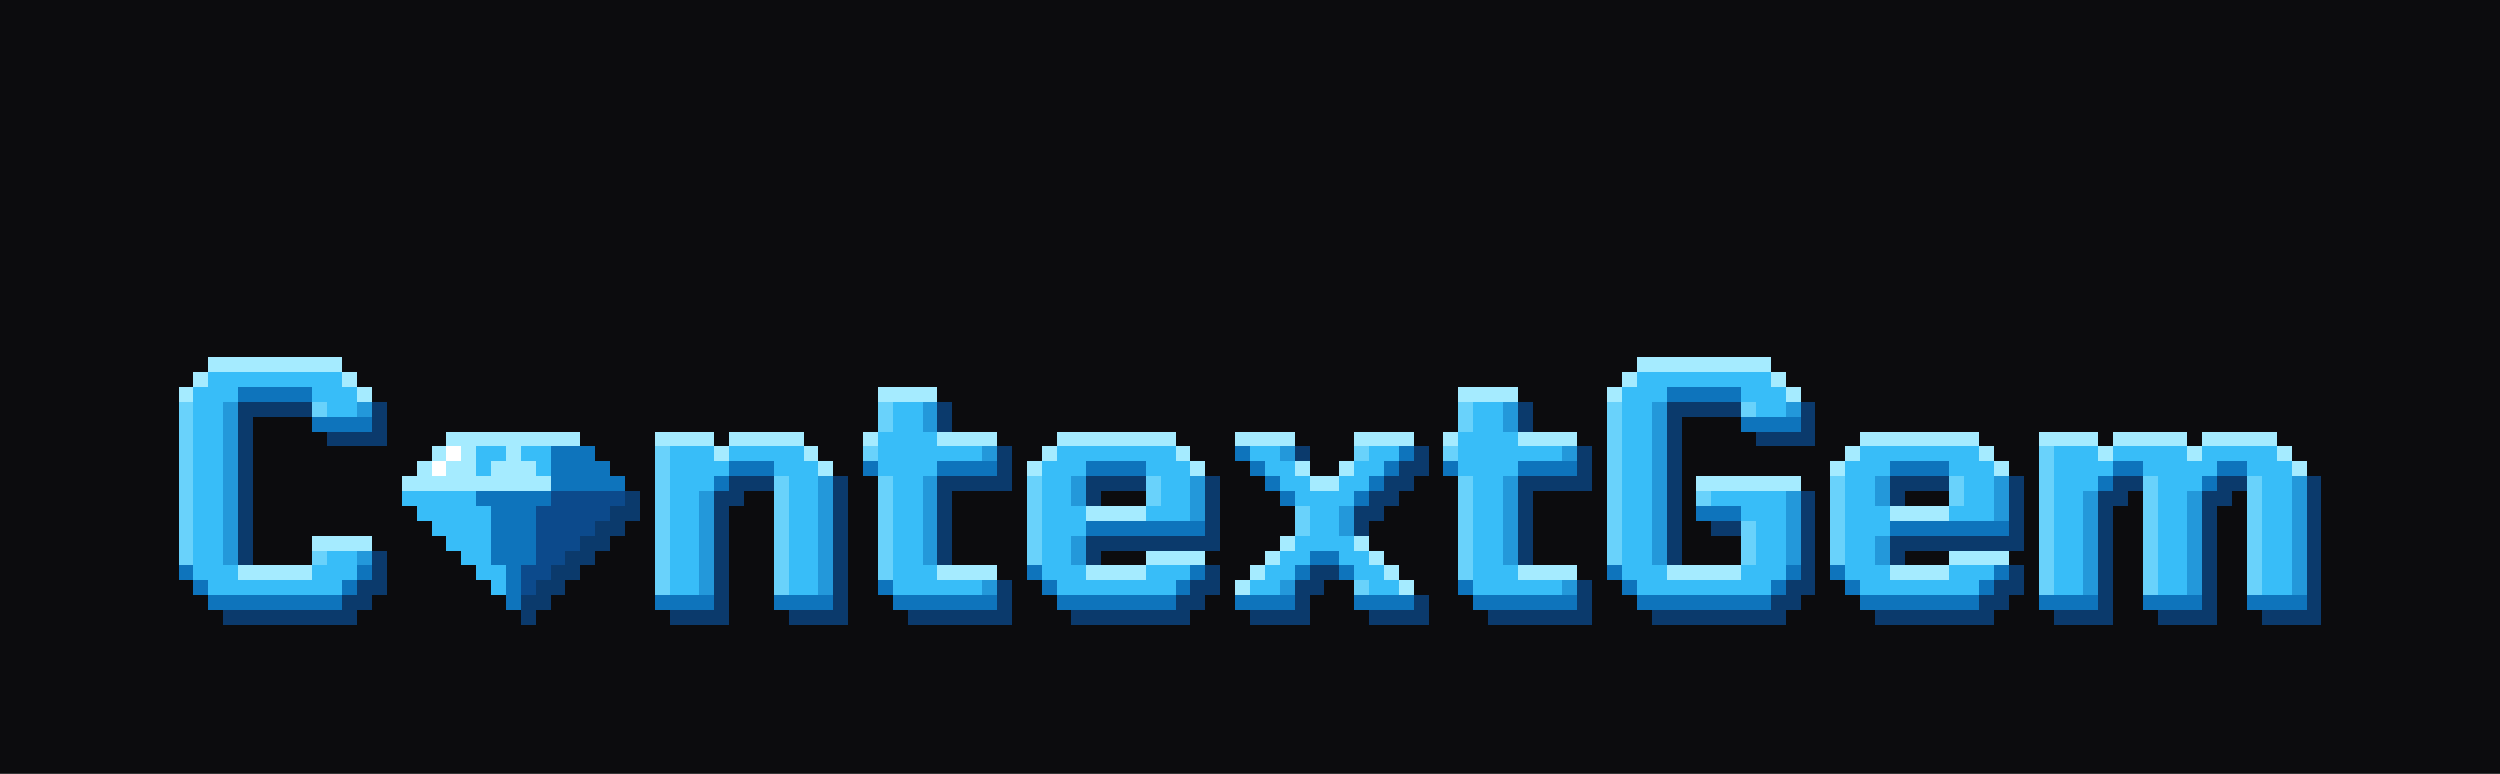
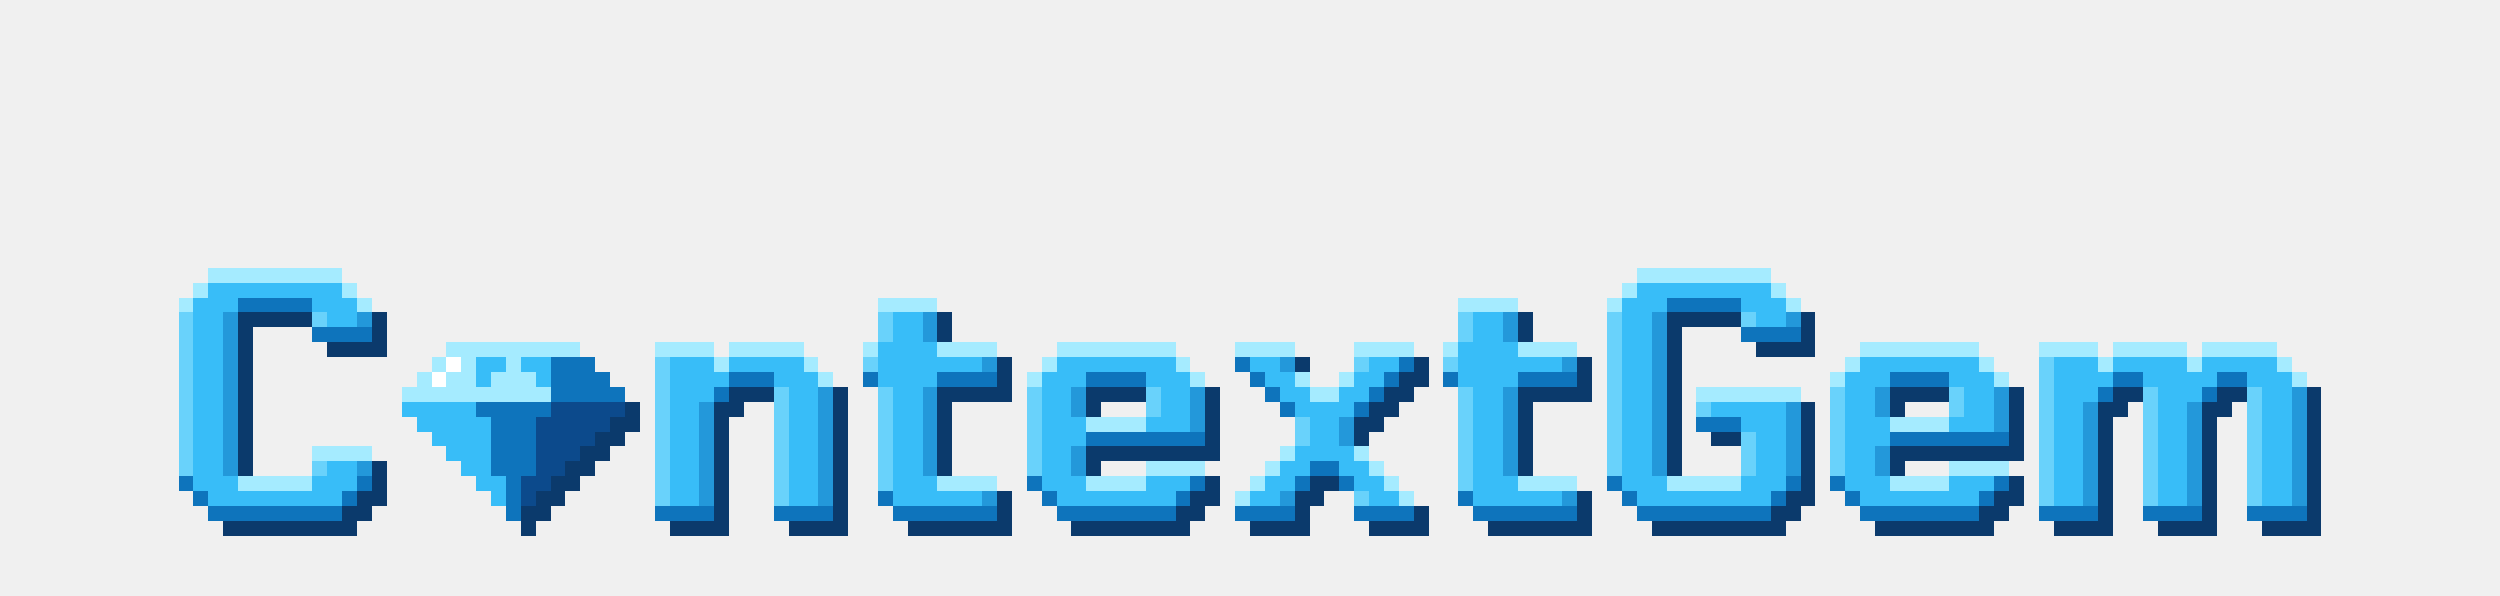
- <svg xmlns="http://www.w3.org/2000/svg" width="336" height="104" viewBox="0 0 336 104" role="img" aria-labelledby="t">
-   <path d="M0 0H336V104H0Z" fill="#0c0c0e" />
-   <g transform="translate(24 48) scale(2)" shape-rendering="crispEdges">
+ <svg xmlns="http://www.w3.org/2000/svg" width="336" height="80" viewBox="0 0 336 80" role="img" aria-labelledby="t">
+   <g transform="translate(24 36) scale(2)" shape-rendering="crispEdges">
    <path fill="#a5ebff" d="M2 0h9v1h-9zM98 0h9v1h-9zM1 1h1v1h-1zM11 1h1v1h-1zM97 1h1v1h-1zM107 1h1v1h-1zM0 2h1v1h-1zM12 2h1v1h-1zM47 2h4v1h-4zM86 2h4v1h-4zM96 2h1v1h-1zM108 2h1v1h-1zM18 5h9v1h-9zM32 5h4v1h-4zM37 5h5v1h-5zM46 5h1v1h-1zM51 5h4v1h-4zM59 5h8v1h-8zM71 5h4v1h-4zM79 5h4v1h-4zM85 5h1v1h-1zM90 5h4v1h-4zM113 5h8v1h-8zM125 5h4v1h-4zM130 5h5v1h-5zM136 5h5v1h-5zM17 6h1v1h-1zM19 6h1v1h-1zM22 6h1v1h-1zM36 6h1v1h-1zM42 6h1v1h-1zM58 6h1v1h-1zM67 6h1v1h-1zM112 6h1v1h-1zM121 6h1v1h-1zM129 6h1v1h-1zM135 6h1v1h-1zM141 6h1v1h-1zM16 7h1v1h-1zM18 7h2v1h-2zM21 7h3v1h-3zM43 7h1v1h-1zM57 7h1v1h-1zM68 7h1v1h-1zM75 7h1v1h-1zM78 7h1v1h-1zM111 7h1v1h-1zM122 7h1v1h-1zM142 7h1v1h-1zM15 8h10v1h-10zM76 8h2v1h-2zM102 8h7v1h-7zM61 10h4v1h-4zM115 10h4v1h-4zM9 12h4v1h-4zM74 12h1v1h-1zM79 12h1v1h-1zM65 13h4v1h-4zM73 13h1v1h-1zM80 13h1v1h-1zM119 13h4v1h-4zM4 14h5v1h-5zM51 14h4v1h-4zM61 14h4v1h-4zM72 14h1v1h-1zM81 14h1v1h-1zM90 14h4v1h-4zM100 14h5v1h-5zM115 14h4v1h-4zM71 15h1v1h-1zM82 15h1v1h-1z" />
    <path fill="#38bdf8" d="M2 1h9v1h-9zM98 1h9v1h-9zM1 2h3v1h-3zM9 2h3v1h-3zM97 2h3v1h-3zM105 2h3v1h-3zM1 3h2v1h-2zM10 3h2v1h-2zM48 3h2v1h-2zM87 3h2v1h-2zM97 3h2v1h-2zM106 3h2v1h-2zM1 4h2v1h-2zM48 4h2v1h-2zM87 4h2v1h-2zM97 4h2v1h-2zM1 5h2v1h-2zM47 5h4v1h-4zM86 5h4v1h-4zM97 5h2v1h-2zM1 6h2v1h-2zM20 6h2v1h-2zM23 6h2v1h-2zM33 6h3v1h-3zM37 6h5v1h-5zM47 6h7v1h-7zM59 6h8v1h-8zM72 6h2v1h-2zM80 6h2v1h-2zM86 6h7v1h-7zM97 6h2v1h-2zM113 6h8v1h-8zM126 6h3v1h-3zM130 6h5v1h-5zM136 6h5v1h-5zM1 7h2v1h-2zM20 7h1v1h-1zM24 7h1v1h-1zM33 7h4v1h-4zM40 7h3v1h-3zM47 7h4v1h-4zM58 7h3v1h-3zM65 7h3v1h-3zM73 7h2v1h-2zM79 7h2v1h-2zM86 7h4v1h-4zM97 7h2v1h-2zM112 7h3v1h-3zM119 7h3v1h-3zM126 7h4v1h-4zM132 7h5v1h-5zM139 7h3v1h-3zM1 8h2v1h-2zM33 8h3v1h-3zM41 8h2v1h-2zM48 8h2v1h-2zM58 8h2v1h-2zM66 8h2v1h-2zM74 8h2v1h-2zM78 8h2v1h-2zM87 8h2v1h-2zM97 8h2v1h-2zM112 8h2v1h-2zM120 8h2v1h-2zM126 8h3v1h-3zM133 8h3v1h-3zM140 8h2v1h-2zM1 9h2v1h-2zM15 9h5v1h-5zM33 9h2v1h-2zM41 9h2v1h-2zM48 9h2v1h-2zM58 9h2v1h-2zM66 9h2v1h-2zM75 9h4v1h-4zM87 9h2v1h-2zM97 9h2v1h-2zM103 9h5v1h-5zM112 9h2v1h-2zM120 9h2v1h-2zM126 9h2v1h-2zM133 9h2v1h-2zM140 9h2v1h-2zM1 10h2v1h-2zM16 10h5v1h-5zM33 10h2v1h-2zM41 10h2v1h-2zM48 10h2v1h-2zM58 10h3v1h-3zM65 10h3v1h-3zM76 10h2v1h-2zM87 10h2v1h-2zM97 10h2v1h-2zM105 10h3v1h-3zM112 10h3v1h-3zM119 10h3v1h-3zM126 10h2v1h-2zM133 10h2v1h-2zM140 10h2v1h-2zM1 11h2v1h-2zM17 11h4v1h-4zM33 11h2v1h-2zM41 11h2v1h-2zM48 11h2v1h-2zM58 11h3v1h-3zM76 11h2v1h-2zM87 11h2v1h-2zM97 11h2v1h-2zM106 11h2v1h-2zM112 11h3v1h-3zM126 11h2v1h-2zM133 11h2v1h-2zM140 11h2v1h-2zM1 12h2v1h-2zM18 12h3v1h-3zM33 12h2v1h-2zM41 12h2v1h-2zM48 12h2v1h-2zM58 12h2v1h-2zM75 12h4v1h-4zM87 12h2v1h-2zM97 12h2v1h-2zM106 12h2v1h-2zM112 12h2v1h-2zM126 12h2v1h-2zM133 12h2v1h-2zM140 12h2v1h-2zM1 13h2v1h-2zM10 13h2v1h-2zM19 13h2v1h-2zM33 13h2v1h-2zM41 13h2v1h-2zM48 13h2v1h-2zM58 13h2v1h-2zM74 13h2v1h-2zM78 13h2v1h-2zM87 13h2v1h-2zM97 13h2v1h-2zM106 13h2v1h-2zM112 13h2v1h-2zM126 13h2v1h-2zM133 13h2v1h-2zM140 13h2v1h-2zM1 14h3v1h-3zM9 14h3v1h-3zM20 14h2v1h-2zM33 14h2v1h-2zM41 14h2v1h-2zM48 14h3v1h-3zM58 14h3v1h-3zM65 14h3v1h-3zM73 14h2v1h-2zM79 14h2v1h-2zM87 14h3v1h-3zM97 14h3v1h-3zM105 14h3v1h-3zM112 14h3v1h-3zM119 14h3v1h-3zM126 14h2v1h-2zM133 14h2v1h-2zM140 14h2v1h-2zM2 15h9v1h-9zM21 15h1v1h-1zM33 15h2v1h-2zM41 15h2v1h-2zM48 15h6v1h-6zM59 15h8v1h-8zM72 15h2v1h-2zM80 15h2v1h-2zM87 15h6v1h-6zM98 15h9v1h-9zM113 15h8v1h-8zM126 15h2v1h-2zM133 15h2v1h-2zM140 15h2v1h-2z" />
    <path fill="#0e74bc" d="M4 2h5v1h-5zM100 2h5v1h-5zM9 4h4v1h-4zM105 4h4v1h-4zM25 6h3v1h-3zM71 6h1v1h-1zM82 6h1v1h-1zM25 7h4v1h-4zM37 7h3v1h-3zM46 7h1v1h-1zM51 7h4v1h-4zM61 7h4v1h-4zM72 7h1v1h-1zM81 7h1v1h-1zM85 7h1v1h-1zM90 7h4v1h-4zM115 7h4v1h-4zM130 7h2v1h-2zM137 7h2v1h-2zM25 8h5v1h-5zM36 8h1v1h-1zM73 8h1v1h-1zM80 8h1v1h-1zM129 8h1v1h-1zM136 8h1v1h-1zM20 9h5v1h-5zM74 9h1v1h-1zM79 9h1v1h-1zM21 10h3v1h-3zM102 10h3v1h-3zM21 11h3v1h-3zM61 11h8v1h-8zM115 11h8v1h-8zM21 12h3v1h-3zM21 13h3v1h-3zM76 13h2v1h-2zM0 14h1v1h-1zM12 14h1v1h-1zM22 14h1v1h-1zM57 14h1v1h-1zM68 14h1v1h-1zM75 14h1v1h-1zM78 14h1v1h-1zM96 14h1v1h-1zM108 14h1v1h-1zM111 14h1v1h-1zM122 14h1v1h-1zM1 15h1v1h-1zM11 15h1v1h-1zM22 15h1v1h-1zM47 15h1v1h-1zM58 15h1v1h-1zM67 15h1v1h-1zM86 15h1v1h-1zM97 15h1v1h-1zM107 15h1v1h-1zM112 15h1v1h-1zM121 15h1v1h-1zM2 16h9v1h-9zM22 16h1v1h-1zM32 16h4v1h-4zM40 16h4v1h-4zM48 16h7v1h-7zM59 16h8v1h-8zM71 16h4v1h-4zM79 16h4v1h-4zM87 16h7v1h-7zM98 16h9v1h-9zM113 16h8v1h-8zM125 16h4v1h-4zM132 16h4v1h-4zM139 16h4v1h-4z" />
    <path fill="#69d2fb" d="M0 3h1v1h-1zM9 3h1v1h-1zM47 3h1v1h-1zM86 3h1v1h-1zM96 3h1v1h-1zM105 3h1v1h-1zM0 4h1v1h-1zM47 4h1v1h-1zM86 4h1v1h-1zM96 4h1v1h-1zM0 5h1v1h-1zM96 5h1v1h-1zM0 6h1v1h-1zM32 6h1v1h-1zM46 6h1v1h-1zM79 6h1v1h-1zM85 6h1v1h-1zM96 6h1v1h-1zM125 6h1v1h-1zM0 7h1v1h-1zM32 7h1v1h-1zM96 7h1v1h-1zM125 7h1v1h-1zM0 8h1v1h-1zM32 8h1v1h-1zM40 8h1v1h-1zM47 8h1v1h-1zM57 8h1v1h-1zM65 8h1v1h-1zM86 8h1v1h-1zM96 8h1v1h-1zM111 8h1v1h-1zM119 8h1v1h-1zM125 8h1v1h-1zM132 8h1v1h-1zM139 8h1v1h-1zM0 9h1v1h-1zM32 9h1v1h-1zM40 9h1v1h-1zM47 9h1v1h-1zM57 9h1v1h-1zM65 9h1v1h-1zM86 9h1v1h-1zM96 9h1v1h-1zM102 9h1v1h-1zM111 9h1v1h-1zM119 9h1v1h-1zM125 9h1v1h-1zM132 9h1v1h-1zM139 9h1v1h-1zM0 10h1v1h-1zM32 10h1v1h-1zM40 10h1v1h-1zM47 10h1v1h-1zM57 10h1v1h-1zM75 10h1v1h-1zM86 10h1v1h-1zM96 10h1v1h-1zM111 10h1v1h-1zM125 10h1v1h-1zM132 10h1v1h-1zM139 10h1v1h-1zM0 11h1v1h-1zM32 11h1v1h-1zM40 11h1v1h-1zM47 11h1v1h-1zM57 11h1v1h-1zM75 11h1v1h-1zM86 11h1v1h-1zM96 11h1v1h-1zM105 11h1v1h-1zM111 11h1v1h-1zM125 11h1v1h-1zM132 11h1v1h-1zM139 11h1v1h-1zM0 12h1v1h-1zM32 12h1v1h-1zM40 12h1v1h-1zM47 12h1v1h-1zM57 12h1v1h-1zM86 12h1v1h-1zM96 12h1v1h-1zM105 12h1v1h-1zM111 12h1v1h-1zM125 12h1v1h-1zM132 12h1v1h-1zM139 12h1v1h-1zM0 13h1v1h-1zM9 13h1v1h-1zM32 13h1v1h-1zM40 13h1v1h-1zM47 13h1v1h-1zM57 13h1v1h-1zM86 13h1v1h-1zM96 13h1v1h-1zM105 13h1v1h-1zM111 13h1v1h-1zM125 13h1v1h-1zM132 13h1v1h-1zM139 13h1v1h-1zM32 14h1v1h-1zM40 14h1v1h-1zM47 14h1v1h-1zM86 14h1v1h-1zM125 14h1v1h-1zM132 14h1v1h-1zM139 14h1v1h-1zM32 15h1v1h-1zM40 15h1v1h-1zM79 15h1v1h-1zM125 15h1v1h-1zM132 15h1v1h-1zM139 15h1v1h-1z" />
    <path fill="#2398da" d="M3 3h1v1h-1zM12 3h1v1h-1zM50 3h1v1h-1zM89 3h1v1h-1zM99 3h1v1h-1zM108 3h1v1h-1zM3 4h1v1h-1zM50 4h1v1h-1zM89 4h1v1h-1zM99 4h1v1h-1zM3 5h1v1h-1zM99 5h1v1h-1zM3 6h1v1h-1zM54 6h1v1h-1zM74 6h1v1h-1zM93 6h1v1h-1zM99 6h1v1h-1zM3 7h1v1h-1zM99 7h1v1h-1zM3 8h1v1h-1zM43 8h1v1h-1zM50 8h1v1h-1zM60 8h1v1h-1zM68 8h1v1h-1zM89 8h1v1h-1zM99 8h1v1h-1zM114 8h1v1h-1zM122 8h1v1h-1zM142 8h1v1h-1zM3 9h1v1h-1zM35 9h1v1h-1zM43 9h1v1h-1zM50 9h1v1h-1zM60 9h1v1h-1zM68 9h1v1h-1zM89 9h1v1h-1zM99 9h1v1h-1zM108 9h1v1h-1zM114 9h1v1h-1zM122 9h1v1h-1zM128 9h1v1h-1zM135 9h1v1h-1zM142 9h1v1h-1zM3 10h1v1h-1zM35 10h1v1h-1zM43 10h1v1h-1zM50 10h1v1h-1zM68 10h1v1h-1zM78 10h1v1h-1zM89 10h1v1h-1zM99 10h1v1h-1zM108 10h1v1h-1zM122 10h1v1h-1zM128 10h1v1h-1zM135 10h1v1h-1zM142 10h1v1h-1zM3 11h1v1h-1zM35 11h1v1h-1zM43 11h1v1h-1zM50 11h1v1h-1zM78 11h1v1h-1zM89 11h1v1h-1zM99 11h1v1h-1zM108 11h1v1h-1zM128 11h1v1h-1zM135 11h1v1h-1zM142 11h1v1h-1zM3 12h1v1h-1zM35 12h1v1h-1zM43 12h1v1h-1zM50 12h1v1h-1zM60 12h1v1h-1zM89 12h1v1h-1zM99 12h1v1h-1zM108 12h1v1h-1zM114 12h1v1h-1zM128 12h1v1h-1zM135 12h1v1h-1zM142 12h1v1h-1zM3 13h1v1h-1zM12 13h1v1h-1zM35 13h1v1h-1zM43 13h1v1h-1zM50 13h1v1h-1zM60 13h1v1h-1zM89 13h1v1h-1zM99 13h1v1h-1zM108 13h1v1h-1zM114 13h1v1h-1zM128 13h1v1h-1zM135 13h1v1h-1zM142 13h1v1h-1zM35 14h1v1h-1zM43 14h1v1h-1zM128 14h1v1h-1zM135 14h1v1h-1zM142 14h1v1h-1zM35 15h1v1h-1zM43 15h1v1h-1zM54 15h1v1h-1zM74 15h1v1h-1zM93 15h1v1h-1zM128 15h1v1h-1zM135 15h1v1h-1zM142 15h1v1h-1z" />
    <path fill="#0b3a6c" d="M4 3h5v1h-5zM13 3h1v1h-1zM51 3h1v1h-1zM90 3h1v1h-1zM100 3h5v1h-5zM109 3h1v1h-1zM4 4h1v1h-1zM13 4h1v1h-1zM51 4h1v1h-1zM90 4h1v1h-1zM100 4h1v1h-1zM109 4h1v1h-1zM4 5h1v1h-1zM10 5h4v1h-4zM100 5h1v1h-1zM106 5h4v1h-4zM4 6h1v1h-1zM55 6h1v1h-1zM75 6h1v1h-1zM83 6h1v1h-1zM94 6h1v1h-1zM100 6h1v1h-1zM4 7h1v1h-1zM55 7h1v1h-1zM82 7h2v1h-2zM94 7h1v1h-1zM100 7h1v1h-1zM4 8h1v1h-1zM37 8h3v1h-3zM44 8h1v1h-1zM51 8h5v1h-5zM61 8h4v1h-4zM69 8h1v1h-1zM81 8h2v1h-2zM90 8h5v1h-5zM100 8h1v1h-1zM115 8h4v1h-4zM123 8h1v1h-1zM130 8h2v1h-2zM137 8h2v1h-2zM143 8h1v1h-1zM4 9h1v1h-1zM30 9h1v1h-1zM36 9h2v1h-2zM44 9h1v1h-1zM51 9h1v1h-1zM61 9h1v1h-1zM69 9h1v1h-1zM80 9h2v1h-2zM90 9h1v1h-1zM100 9h1v1h-1zM109 9h1v1h-1zM115 9h1v1h-1zM123 9h1v1h-1zM129 9h2v1h-2zM136 9h2v1h-2zM143 9h1v1h-1zM4 10h1v1h-1zM29 10h2v1h-2zM36 10h1v1h-1zM44 10h1v1h-1zM51 10h1v1h-1zM69 10h1v1h-1zM79 10h2v1h-2zM90 10h1v1h-1zM100 10h1v1h-1zM109 10h1v1h-1zM123 10h1v1h-1zM129 10h1v1h-1zM136 10h1v1h-1zM143 10h1v1h-1zM4 11h1v1h-1zM28 11h2v1h-2zM36 11h1v1h-1zM44 11h1v1h-1zM51 11h1v1h-1zM69 11h1v1h-1zM79 11h1v1h-1zM90 11h1v1h-1zM100 11h1v1h-1zM103 11h2v1h-2zM109 11h1v1h-1zM123 11h1v1h-1zM129 11h1v1h-1zM136 11h1v1h-1zM143 11h1v1h-1zM4 12h1v1h-1zM27 12h2v1h-2zM36 12h1v1h-1zM44 12h1v1h-1zM51 12h1v1h-1zM61 12h9v1h-9zM90 12h1v1h-1zM100 12h1v1h-1zM109 12h1v1h-1zM115 12h9v1h-9zM129 12h1v1h-1zM136 12h1v1h-1zM143 12h1v1h-1zM4 13h1v1h-1zM13 13h1v1h-1zM26 13h2v1h-2zM36 13h1v1h-1zM44 13h1v1h-1zM51 13h1v1h-1zM61 13h1v1h-1zM90 13h1v1h-1zM100 13h1v1h-1zM109 13h1v1h-1zM115 13h1v1h-1zM129 13h1v1h-1zM136 13h1v1h-1zM143 13h1v1h-1zM13 14h1v1h-1zM25 14h2v1h-2zM36 14h1v1h-1zM44 14h1v1h-1zM69 14h1v1h-1zM76 14h2v1h-2zM109 14h1v1h-1zM123 14h1v1h-1zM129 14h1v1h-1zM136 14h1v1h-1zM143 14h1v1h-1zM12 15h2v1h-2zM24 15h2v1h-2zM36 15h1v1h-1zM44 15h1v1h-1zM55 15h1v1h-1zM68 15h2v1h-2zM75 15h2v1h-2zM94 15h1v1h-1zM108 15h2v1h-2zM122 15h2v1h-2zM129 15h1v1h-1zM136 15h1v1h-1zM143 15h1v1h-1zM11 16h2v1h-2zM23 16h2v1h-2zM36 16h1v1h-1zM44 16h1v1h-1zM55 16h1v1h-1zM67 16h2v1h-2zM75 16h1v1h-1zM83 16h1v1h-1zM94 16h1v1h-1zM107 16h2v1h-2zM121 16h2v1h-2zM129 16h1v1h-1zM136 16h1v1h-1zM143 16h1v1h-1zM3 17h9v1h-9zM23 17h1v1h-1zM33 17h4v1h-4zM41 17h4v1h-4zM49 17h7v1h-7zM60 17h8v1h-8zM72 17h4v1h-4zM80 17h4v1h-4zM88 17h7v1h-7zM99 17h9v1h-9zM114 17h8v1h-8zM126 17h4v1h-4zM133 17h4v1h-4zM140 17h4v1h-4z" />
    <path fill="#ffffff" d="M18 6h1v1h-1zM17 7h1v1h-1z" />
    <path fill="#0c4a8c" d="M25 9h5v1h-5zM24 10h5v1h-5zM24 11h4v1h-4zM24 12h3v1h-3zM24 13h2v1h-2zM23 14h2v1h-2zM23 15h1v1h-1z" />
  </g>
</svg>
